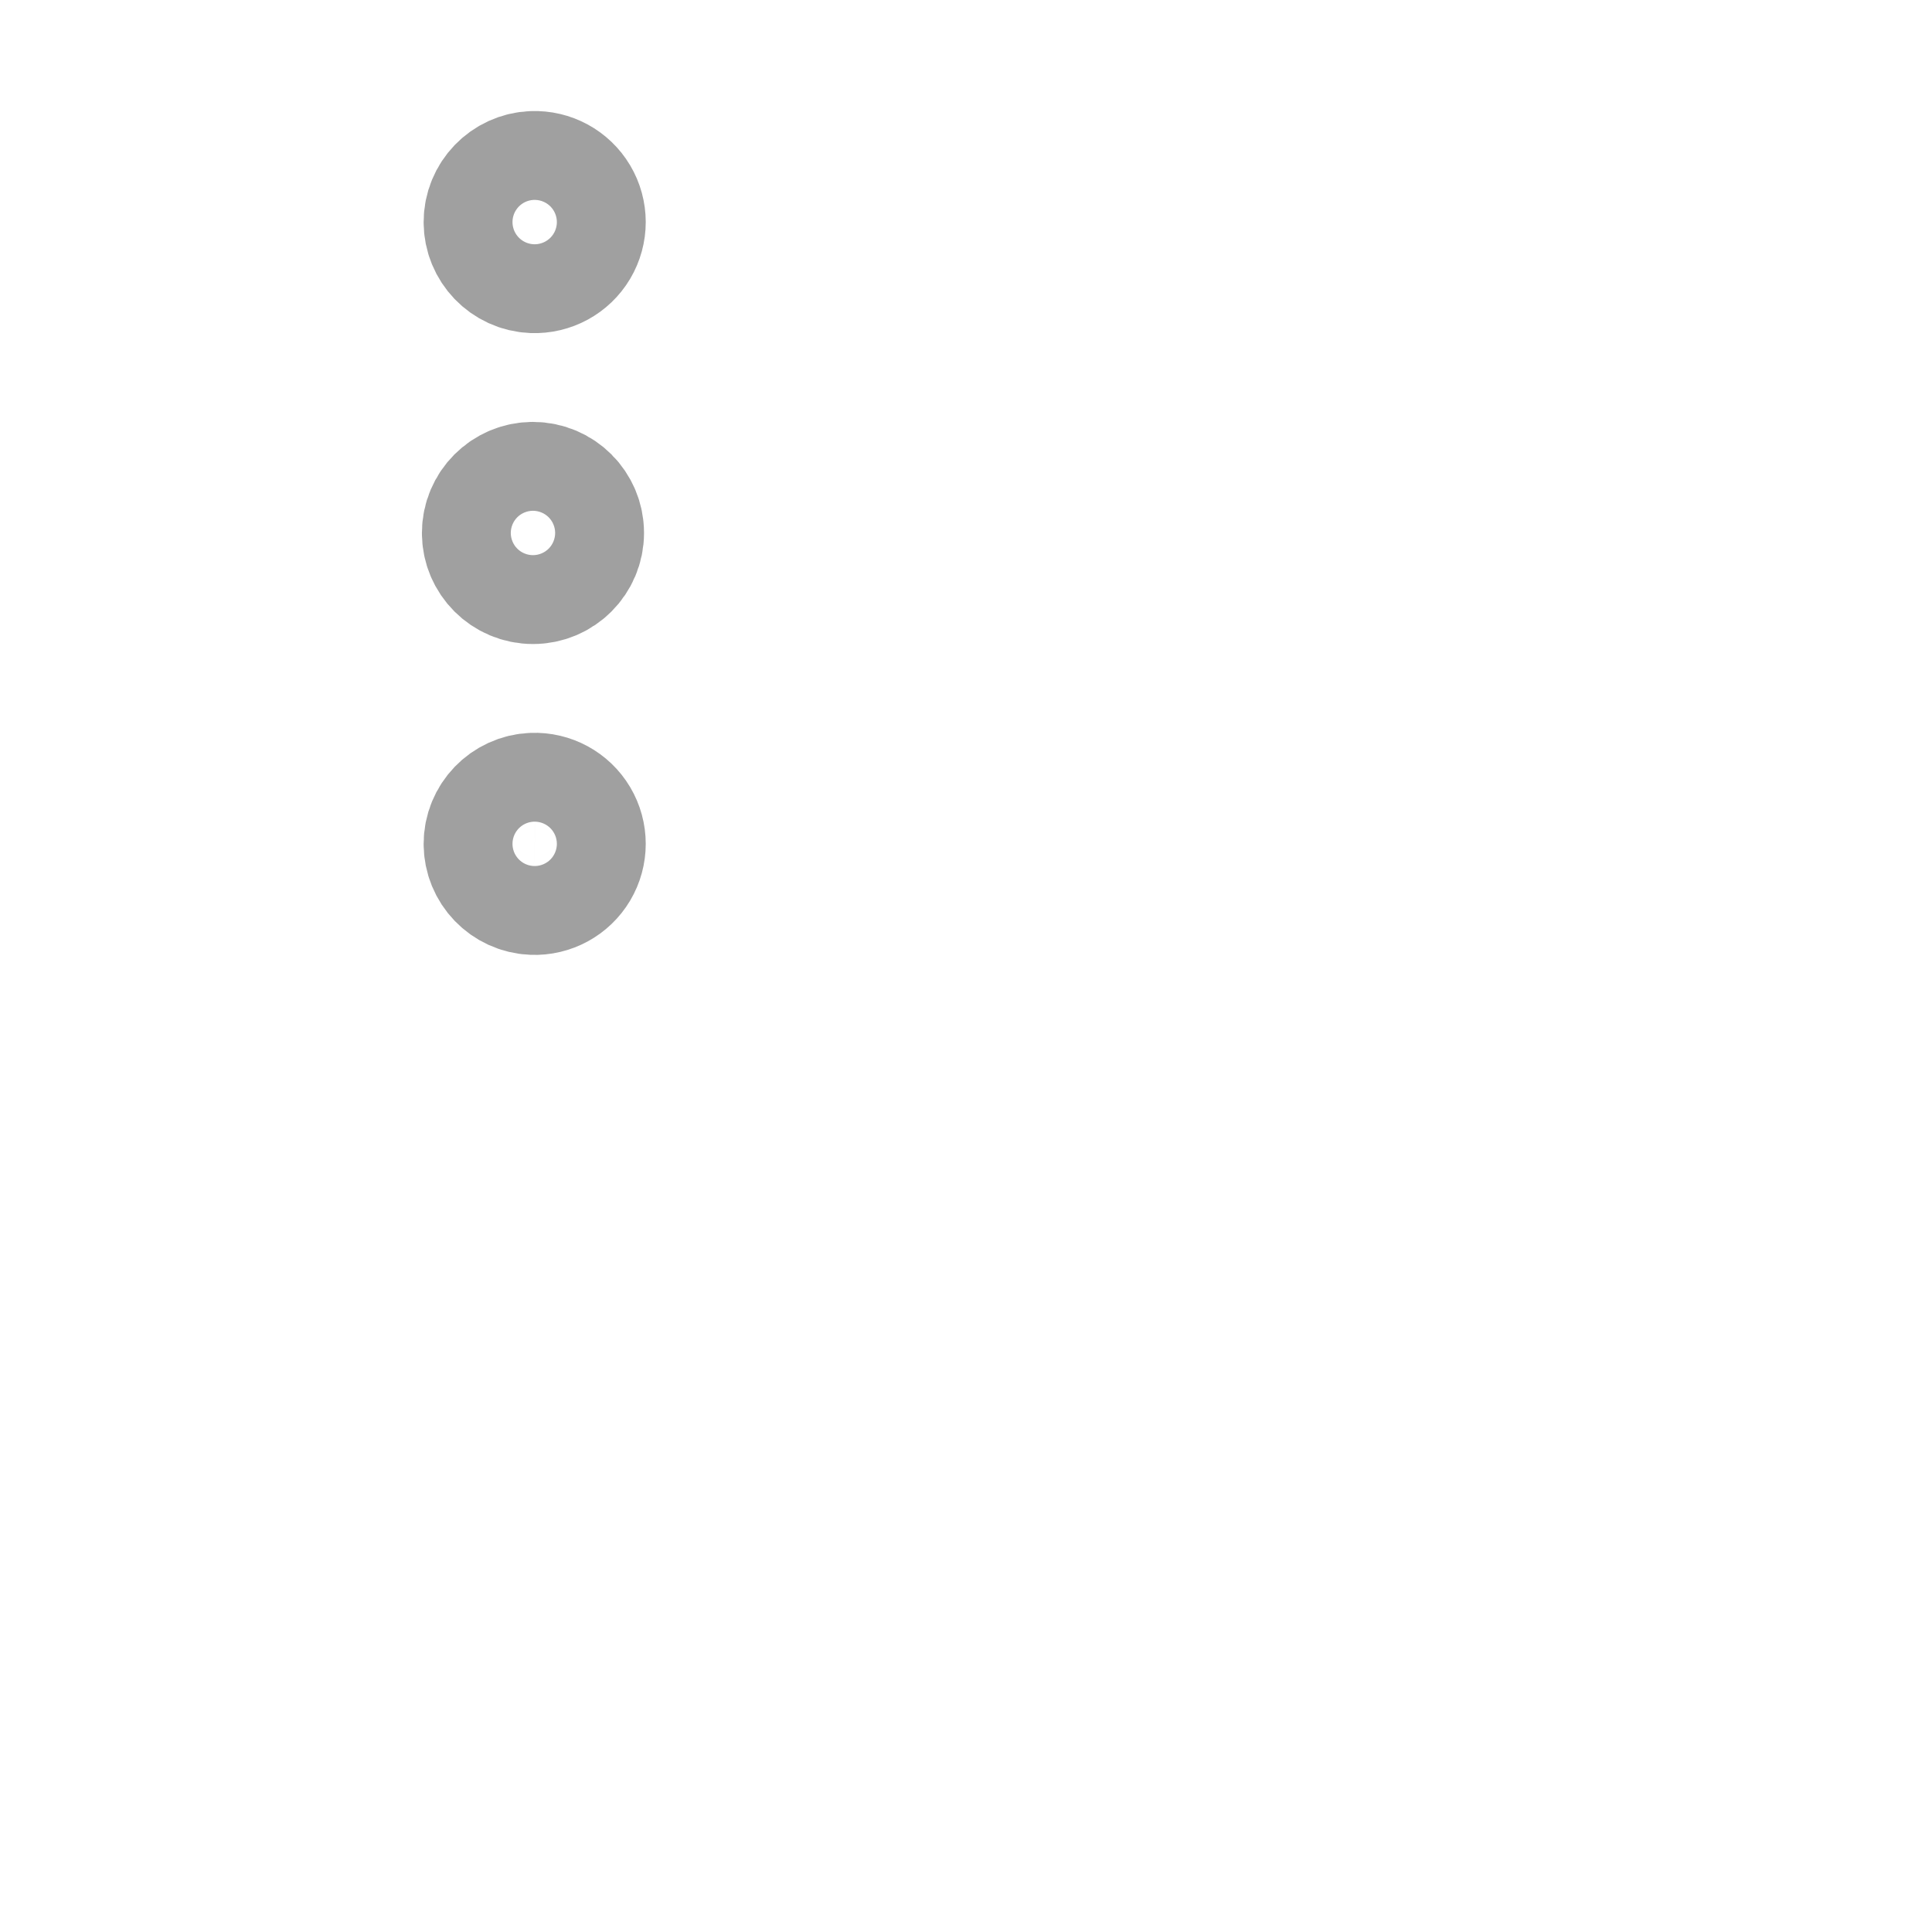
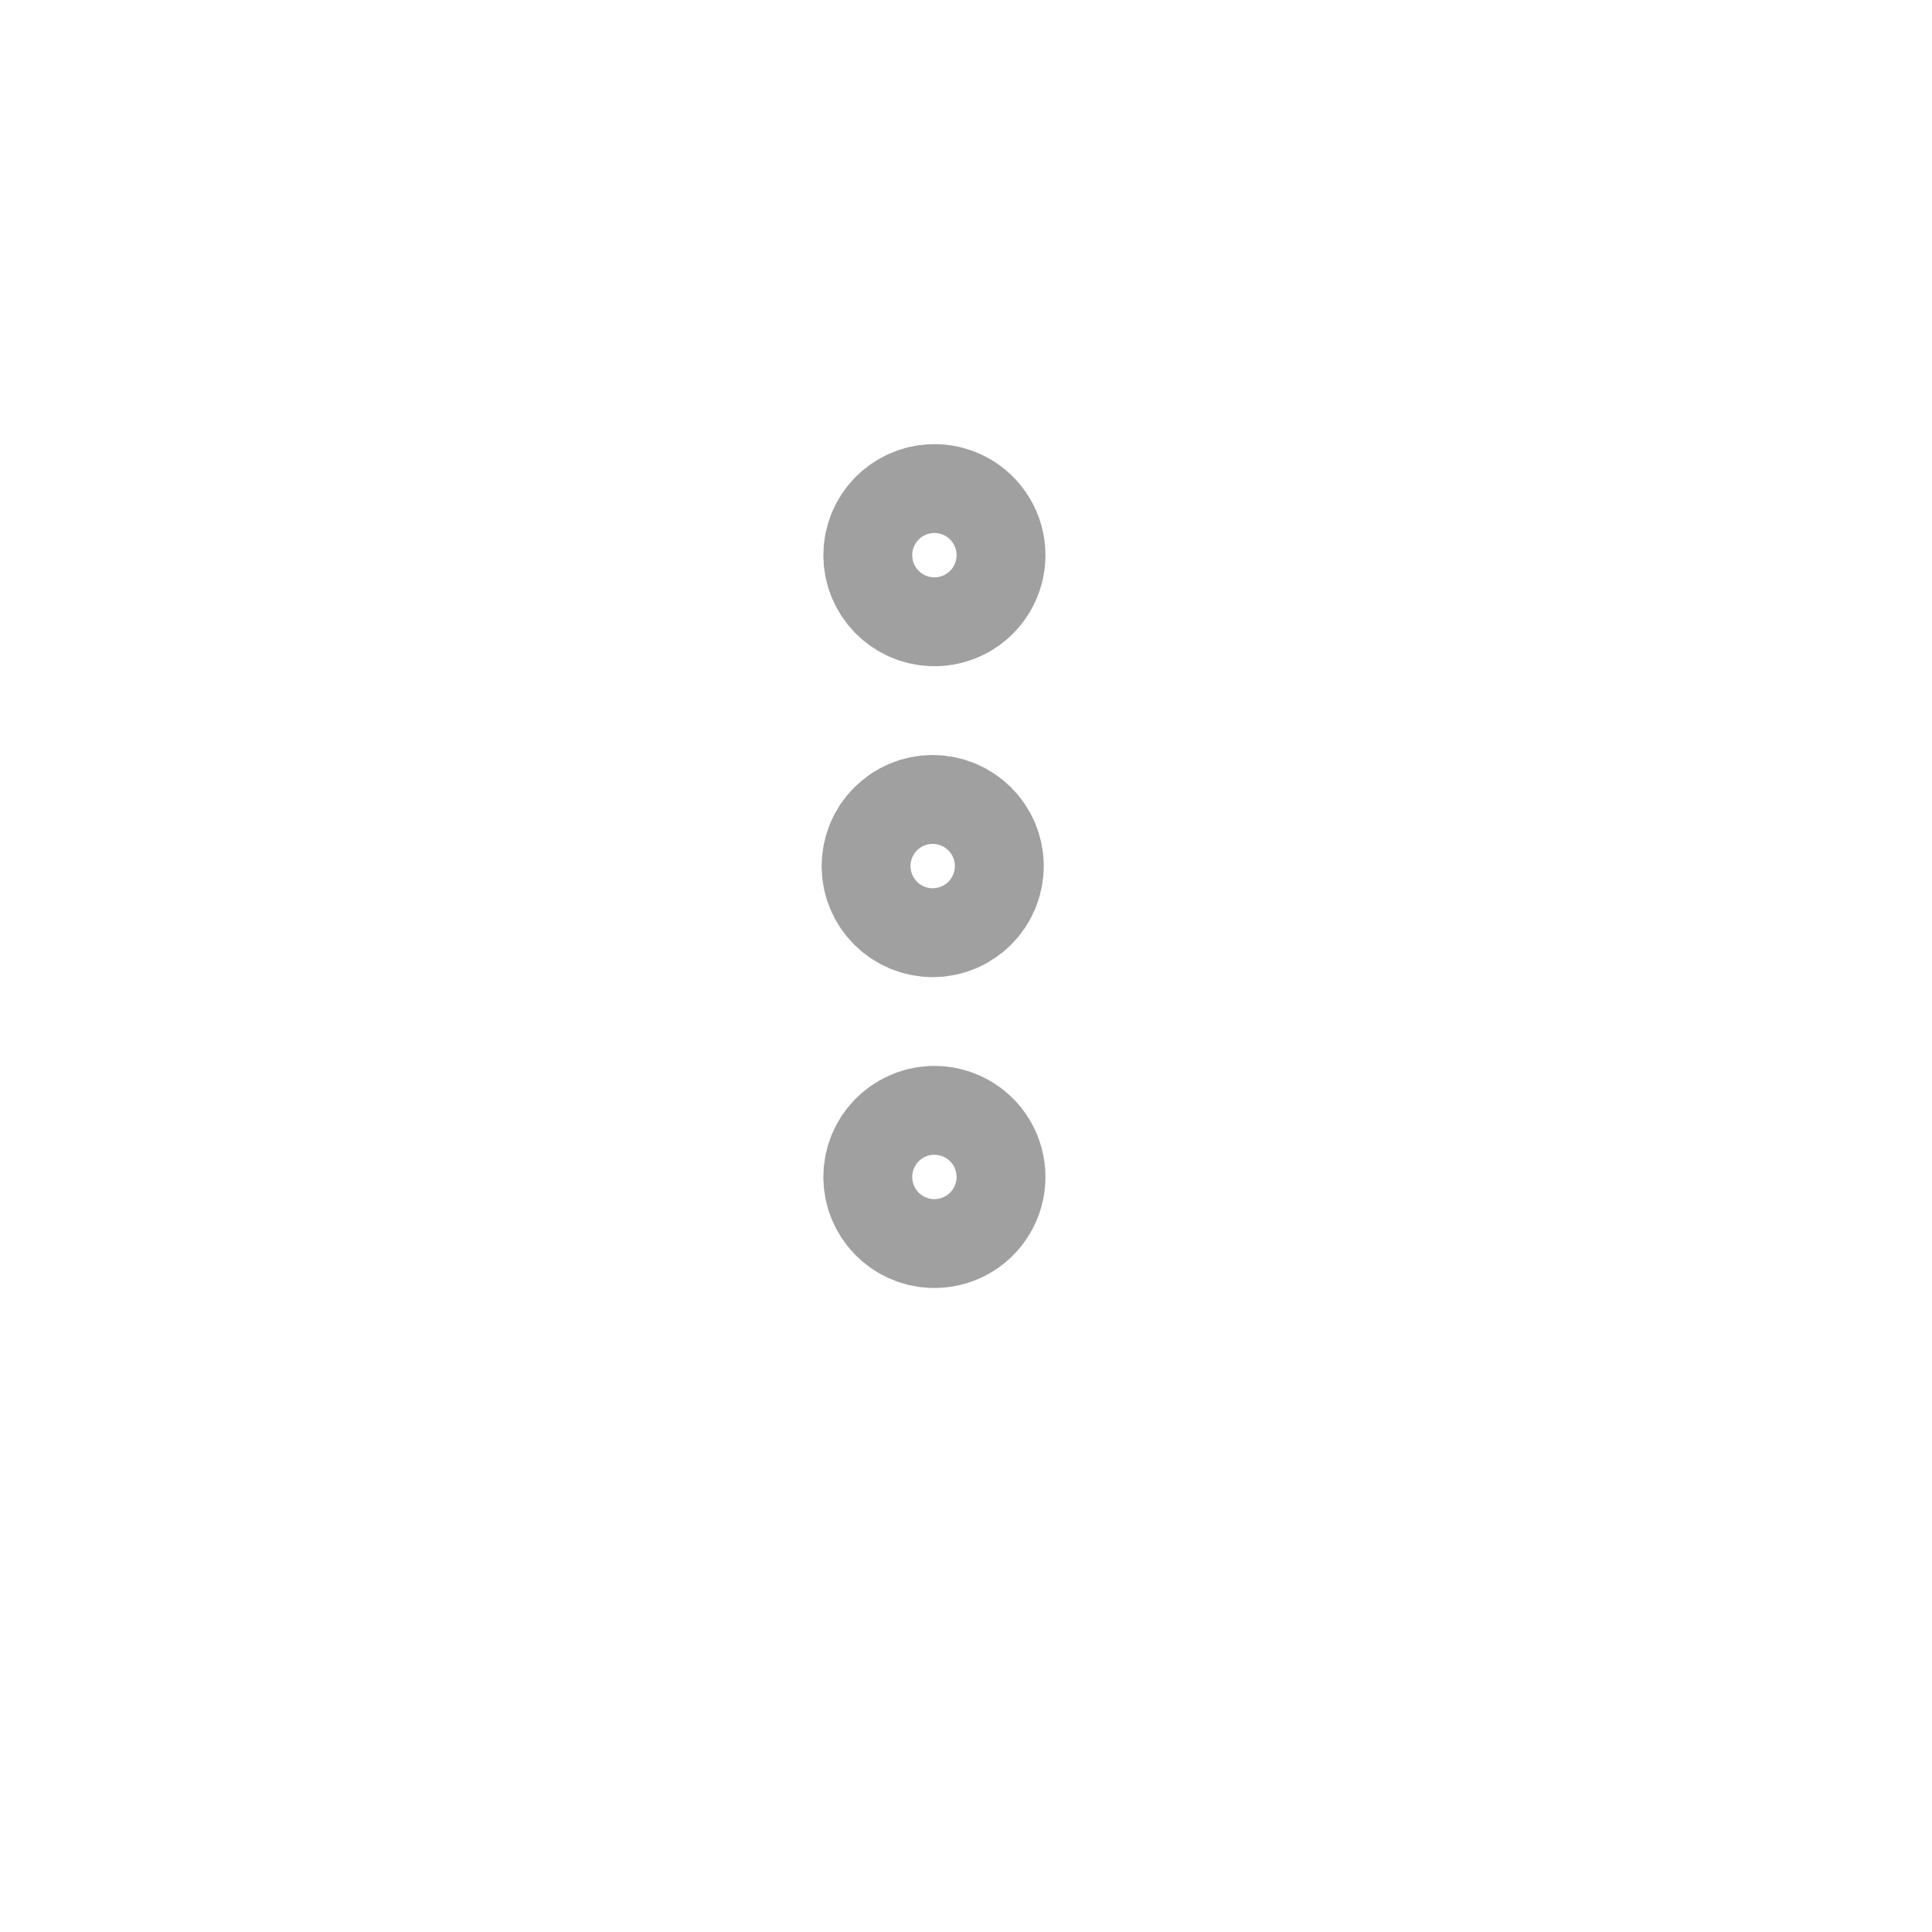
- <svg xmlns="http://www.w3.org/2000/svg" fill="none" viewBox="0 0 29 29">
+ <svg xmlns="http://www.w3.org/2000/svg" fill="none" viewBox="-6 -5 29 29">
  <path stroke="#A0A0A0" stroke-linecap="round" stroke-linejoin="round" stroke-width="2" d="M8 8.667a.667.667 0 100-1.334.667.667 0 000 1.334zM8 4a.667.667 0 100-1.333A.667.667 0 008 4zM8 13.333A.667.667 0 108 12a.667.667 0 000 1.333z" />
</svg>
